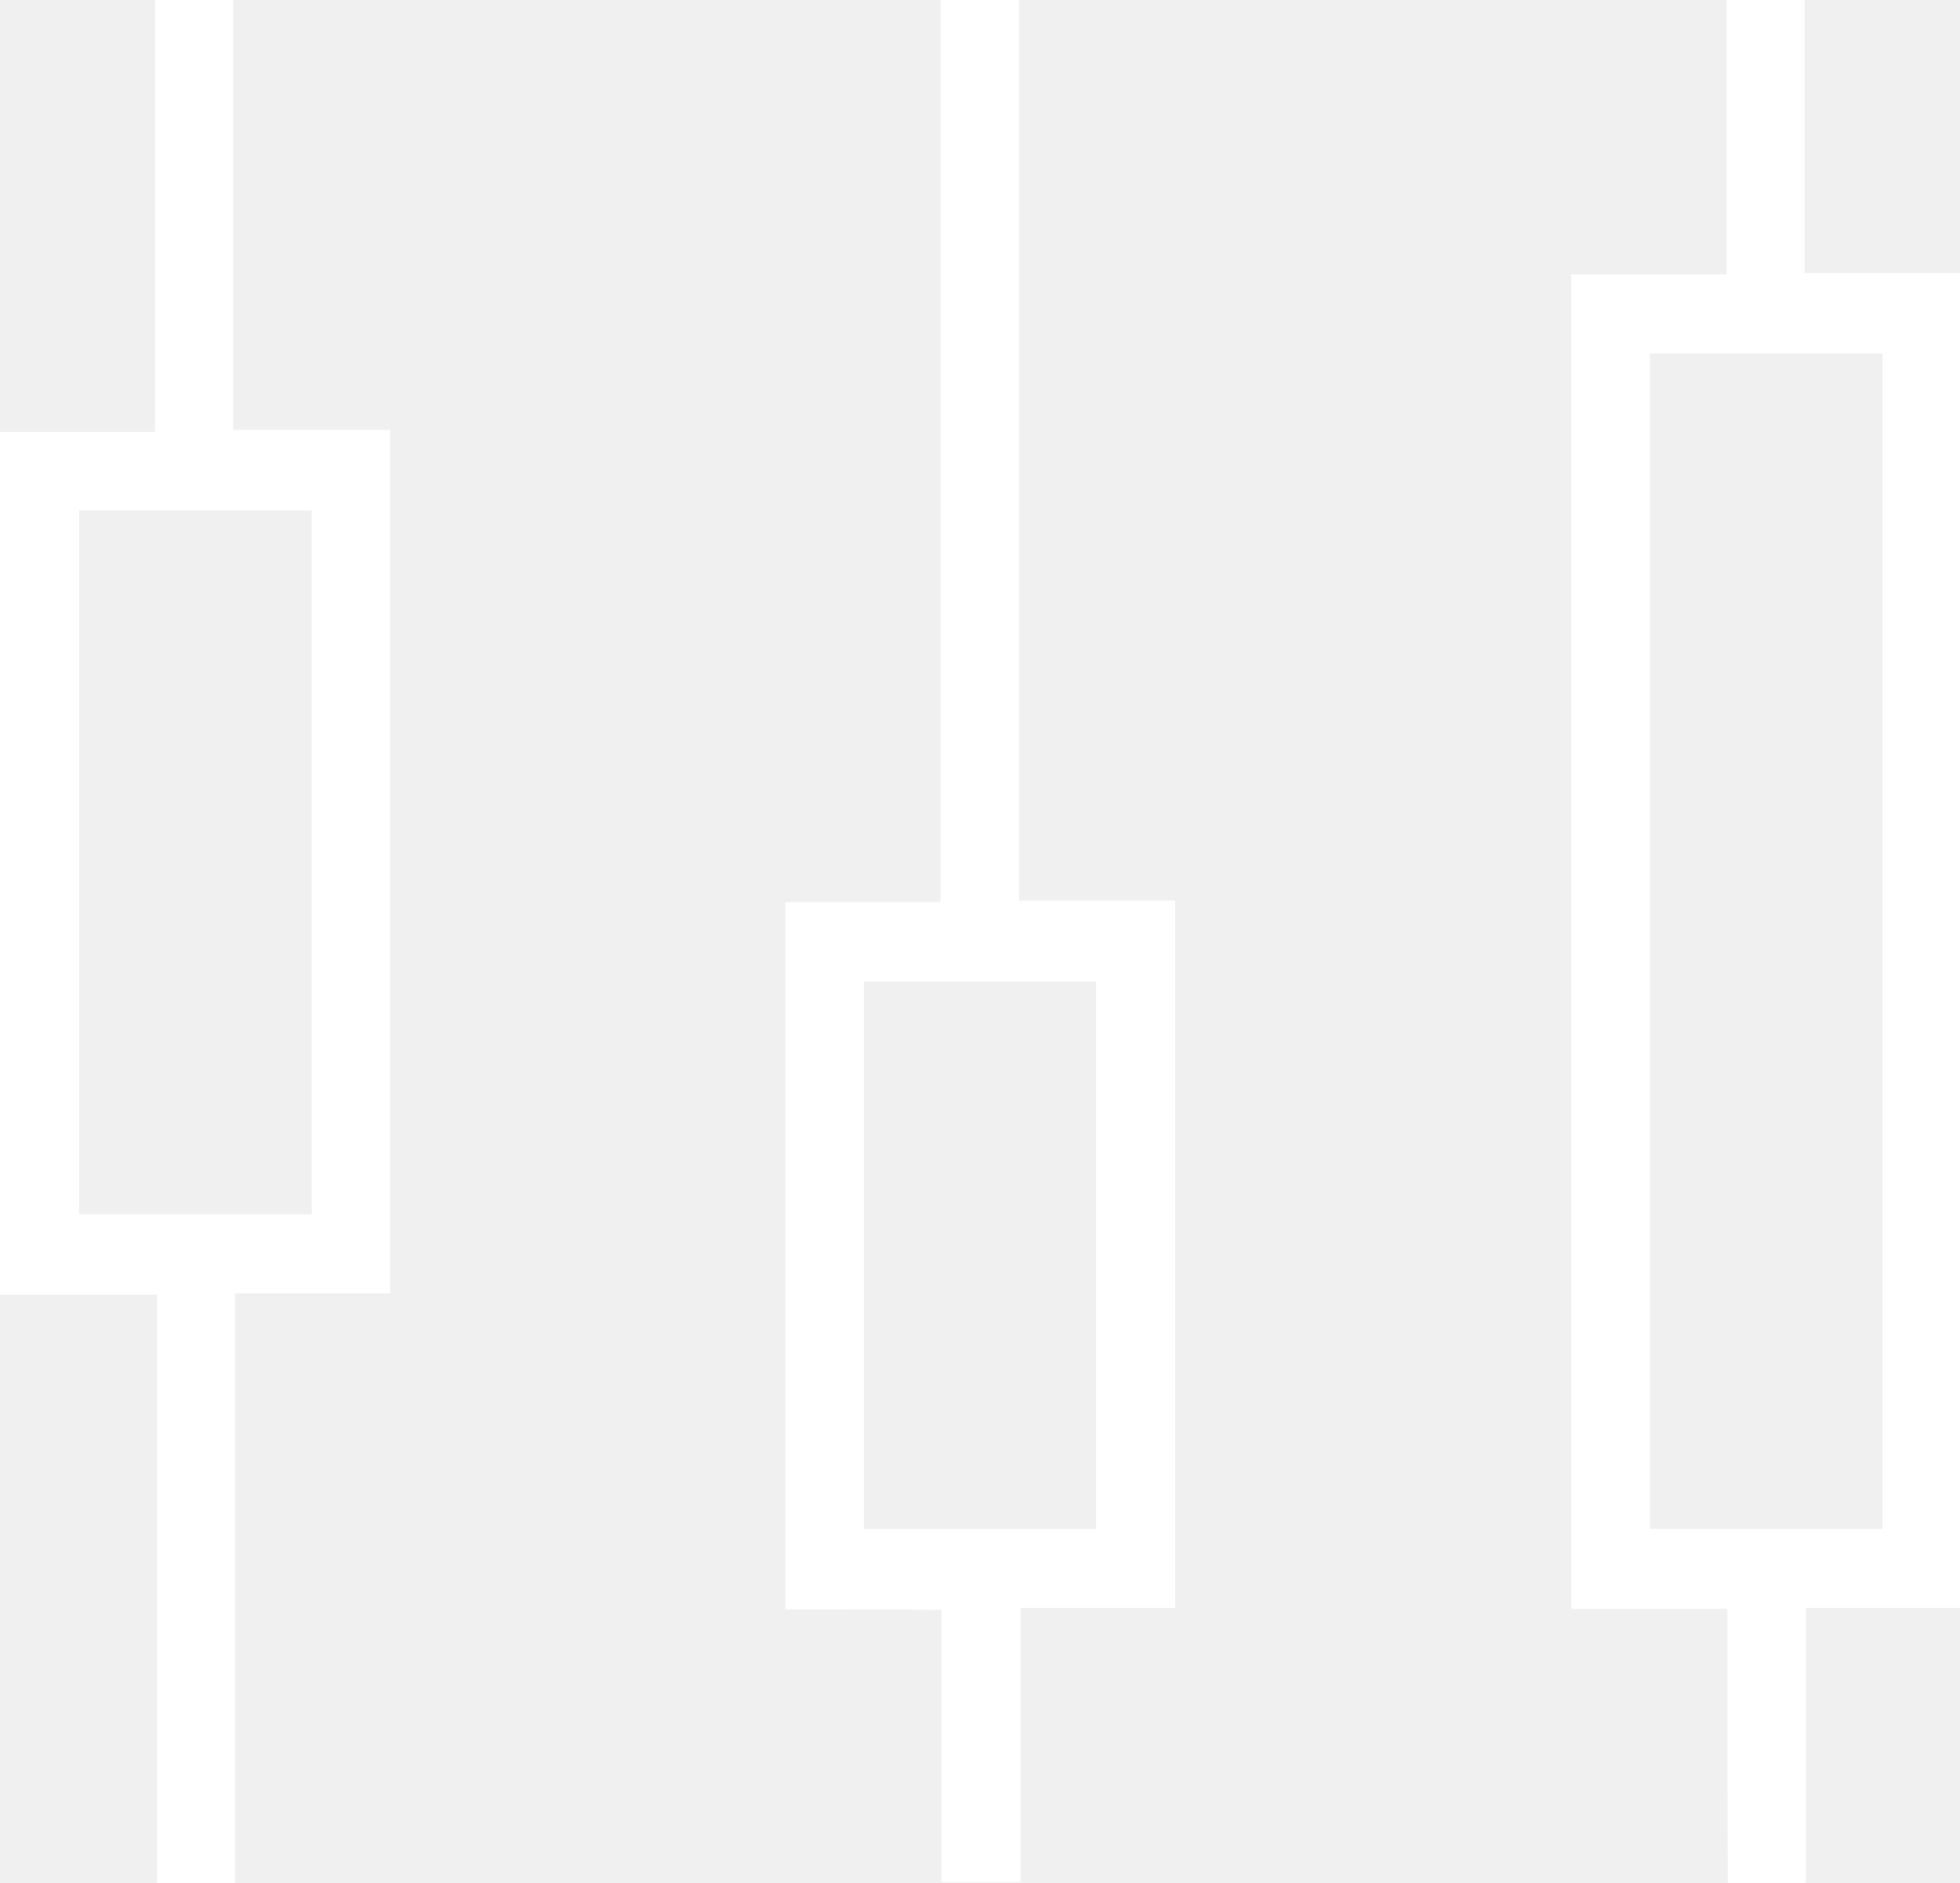
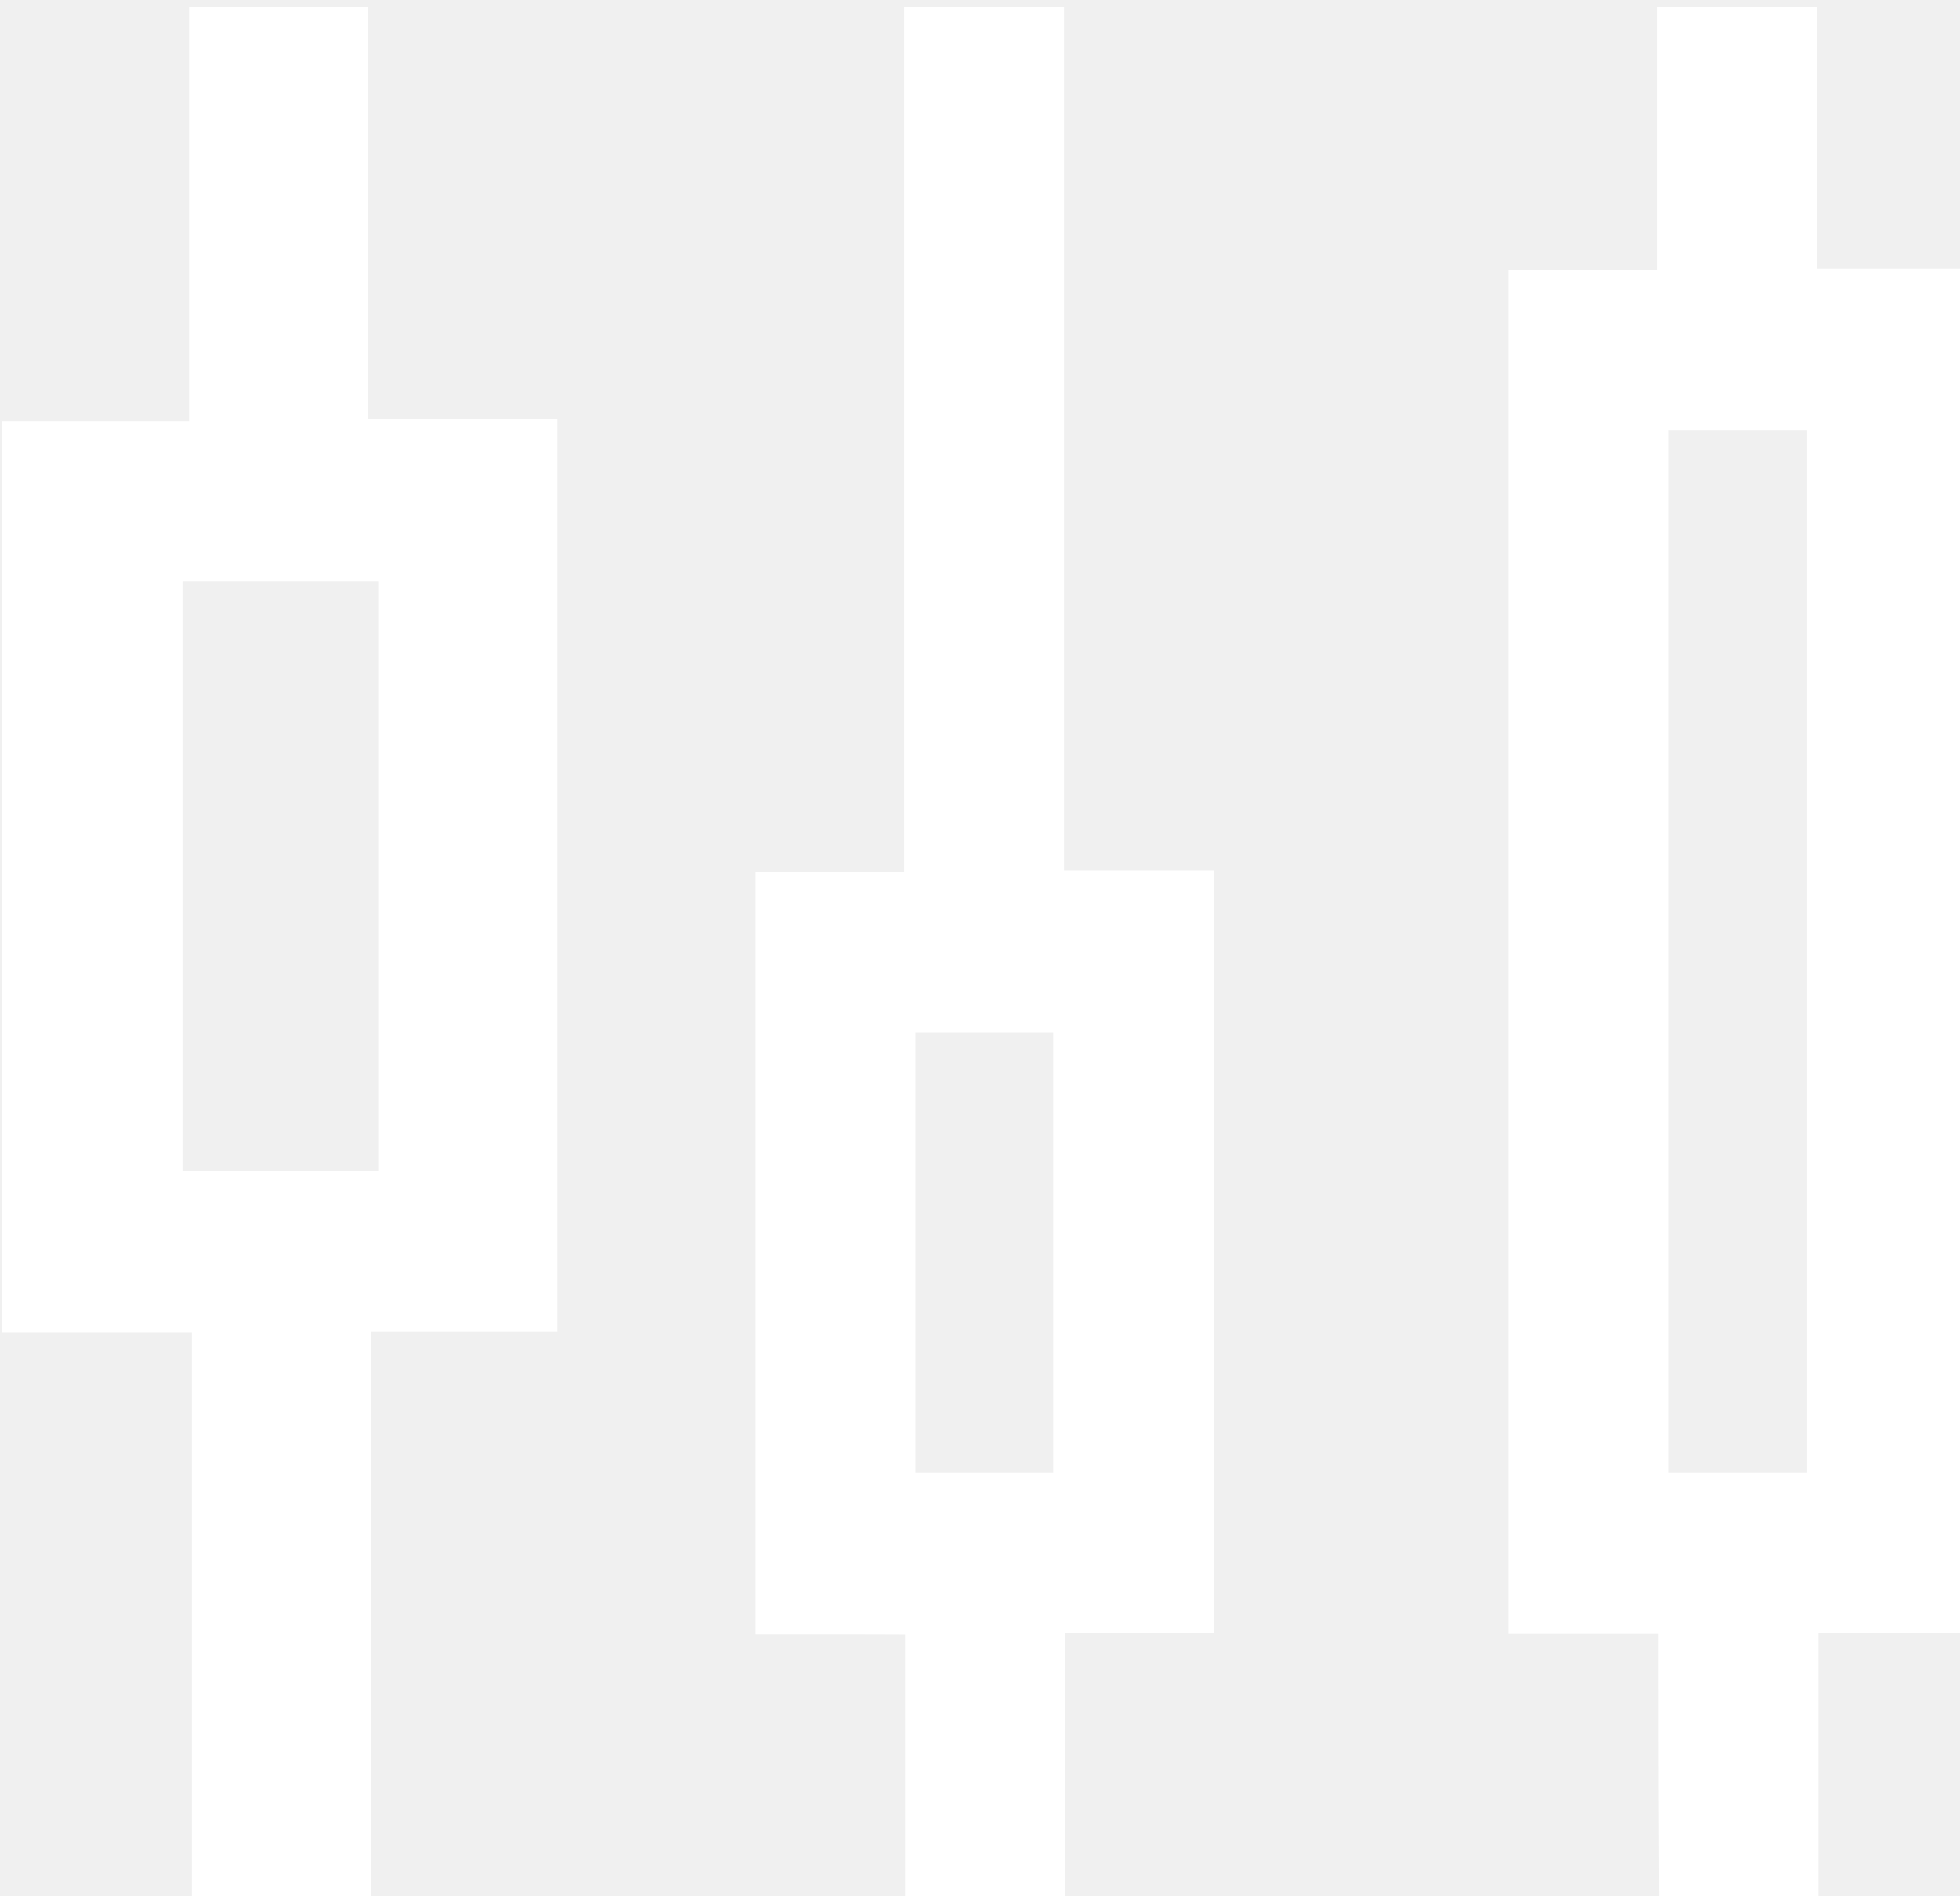
- <svg xmlns="http://www.w3.org/2000/svg" version="1.1" id="Layer_1" x="0px" y="0px" width="399.3px" height="383.6px" viewBox="0 0 399.3 383.6" enable-background="new 0 0 399.3 383.6" xml:space="preserve">
+ <svg xmlns="http://www.w3.org/2000/svg" version="1.1" id="Layer_1" x="0px" y="0px" width="416.5px" height="403px" viewBox="-608.5 248.9 416.5 403" enable-background="new -608.5 248.9 416.5 403" xml:space="preserve">
  <g>
-     <path fill="#FFFFFF" d="M351.9,327.8c-11.1,0-21.2,0-31.8,0c0-90.6,0-180.9,0-271.9c10.2,0,20.6,0,31.6,0c0-18.9,0-37.3,0-55.9   c5.5,0,10.4,0,15.9,0c0,18.4,0,36.8,0,55.6c10.8,0,21.1,0,31.8,0c0,90.7,0,181.1,0,272c-10.2,0-20.6,0-31.5,0c0,18.9,0,37.3,0,56   c-5.5,0-10.4,0-15.9,0C351.9,365.1,351.9,346.7,351.9,327.8z M336.1,72c0,80.1,0,159.8,0,239.5c16,0,31.6,0,47.4,0   c0-79.9,0-159.6,0-239.5C367.6,72,352,72,336.1,72z" />
-     <path fill="#FFFFFF" d="M47.9,383.6c-5.7,0-10.5,0-15.9,0c0-39.8,0-79.5,0-119.8c-10.9,0-21.3,0-32,0C0,205.1,0,146.8,0,88   c10.3,0,20.7,0,31.6,0c0-29.6,0-58.7,0-88C37.1,0,42,0,47.5,0c0,29,0,58,0,87.6c10.9,0,21.3,0,32,0c0,58.8,0,117.1,0,175.9   c-10.3,0-20.7,0-31.6,0C47.9,303.8,47.9,343.5,47.9,383.6z M16.1,104c0,48.1,0,95.8,0,143.4c16.1,0,31.8,0,47.4,0   c0-48,0-95.6,0-143.4C47.6,104,32,104,16.1,104z" />
-     <path fill="#FFFFFF" d="M160,327.9c0-48.5,0-96.1,0-144.1c10.5,0,20.8,0,31.6,0c0-61.4,0-122.5,0-183.8c5.6,0,10.6,0,16,0   c0,61.1,0,122,0,183.5c10.7,0,21.1,0,31.8,0c0,48.3,0,96,0,144.1c-10.4,0-20.6,0-31.5,0c0,18.8,0,37.1,0,55.9c-5.6,0-10.7,0-16.1,0   c0-18.4,0-36.7,0-55.5C181.1,327.9,170.7,327.9,160,327.9z M223.3,311.5c0-37.6,0-74.6,0-111.5c-16,0-31.6,0-47.3,0   c0,37.3,0,74.4,0,111.5C192,311.5,207.6,311.5,223.3,311.5z" />
+     <path fill="#FFFFFF" stroke="#FFFFFF" stroke-width="18" stroke-miterlimit="10" d="M-247.1,587.2c-11.1,0-21.2,0-31.8,0   c0-90.6,0-180.9,0-271.9c10.2,0,20.6,0,31.6,0c0-18.9,0-37.3,0-55.9c5.5,0,10.4,0,15.9,0c0,18.4,0,36.8,0,55.6   c10.8,0,21.1,0,31.8,0c0,90.7,0,181.1,0,272c-10.2,0-20.6,0-31.5,0c0,18.9,0,37.3,0,56c-5.5,0-10.4,0-15.9,0   C-247.1,624.5-247.1,606.1-247.1,587.2z M-262.9,331.4c0,80.1,0,159.8,0,239.5c16,0,31.6,0,47.4,0c0-79.9,0-159.6,0-239.5   C-231.4,331.4-247,331.4-262.9,331.4z" />
+     <path fill="#FFFFFF" stroke="#FFFFFF" stroke-width="18" stroke-miterlimit="10" d="M-538.7,643c-7.2,0-13.2,0-20,0   c0-39.8,0-79.5,0-119.8c-13.7,0-26.8,0-40.3,0c0-58.7,0-117,0-175.8c13,0,26,0,39.7,0c0-29.6,0-58.7,0-88c6.9,0,13.1,0,20,0   c0,29,0,58,0,87.6c13.7,0,26.8,0,40.3,0c0,58.8,0,117.1,0,175.9c-13,0-26,0-39.7,0C-538.7,563.2-538.7,602.9-538.7,643z    M-578.7,363.4c0,48.1,0,95.8,0,143.4c20.3,0,40,0,59.6,0c0-48,0-95.6,0-143.4C-539.1,363.4-558.7,363.4-578.7,363.4z" />
+     <path fill="#FFFFFF" stroke="#FFFFFF" stroke-width="18" stroke-miterlimit="10" d="M-439,587.3c0-48.5,0-96.1,0-144.1   c10.5,0,20.8,0,31.6,0c0-61.4,0-122.5,0-183.8c5.6,0,10.6,0,16,0c0,61.1,0,122,0,183.5c10.7,0,21.1,0,31.8,0c0,48.3,0,96,0,144.1   c-10.4,0-20.6,0-31.5,0c0,18.8,0,37.1,0,55.9c-5.6,0-10.7,0-16.1,0c0-18.4,0-36.7,0-55.5C-417.9,587.3-428.3,587.3-439,587.3z    M-375.7,570.9c0-37.6,0-74.6,0-111.5c-16,0-31.6,0-47.3,0c0,37.3,0,74.4,0,111.5C-407,570.9-391.4,570.9-375.7,570.9z" />
  </g>
</svg>
